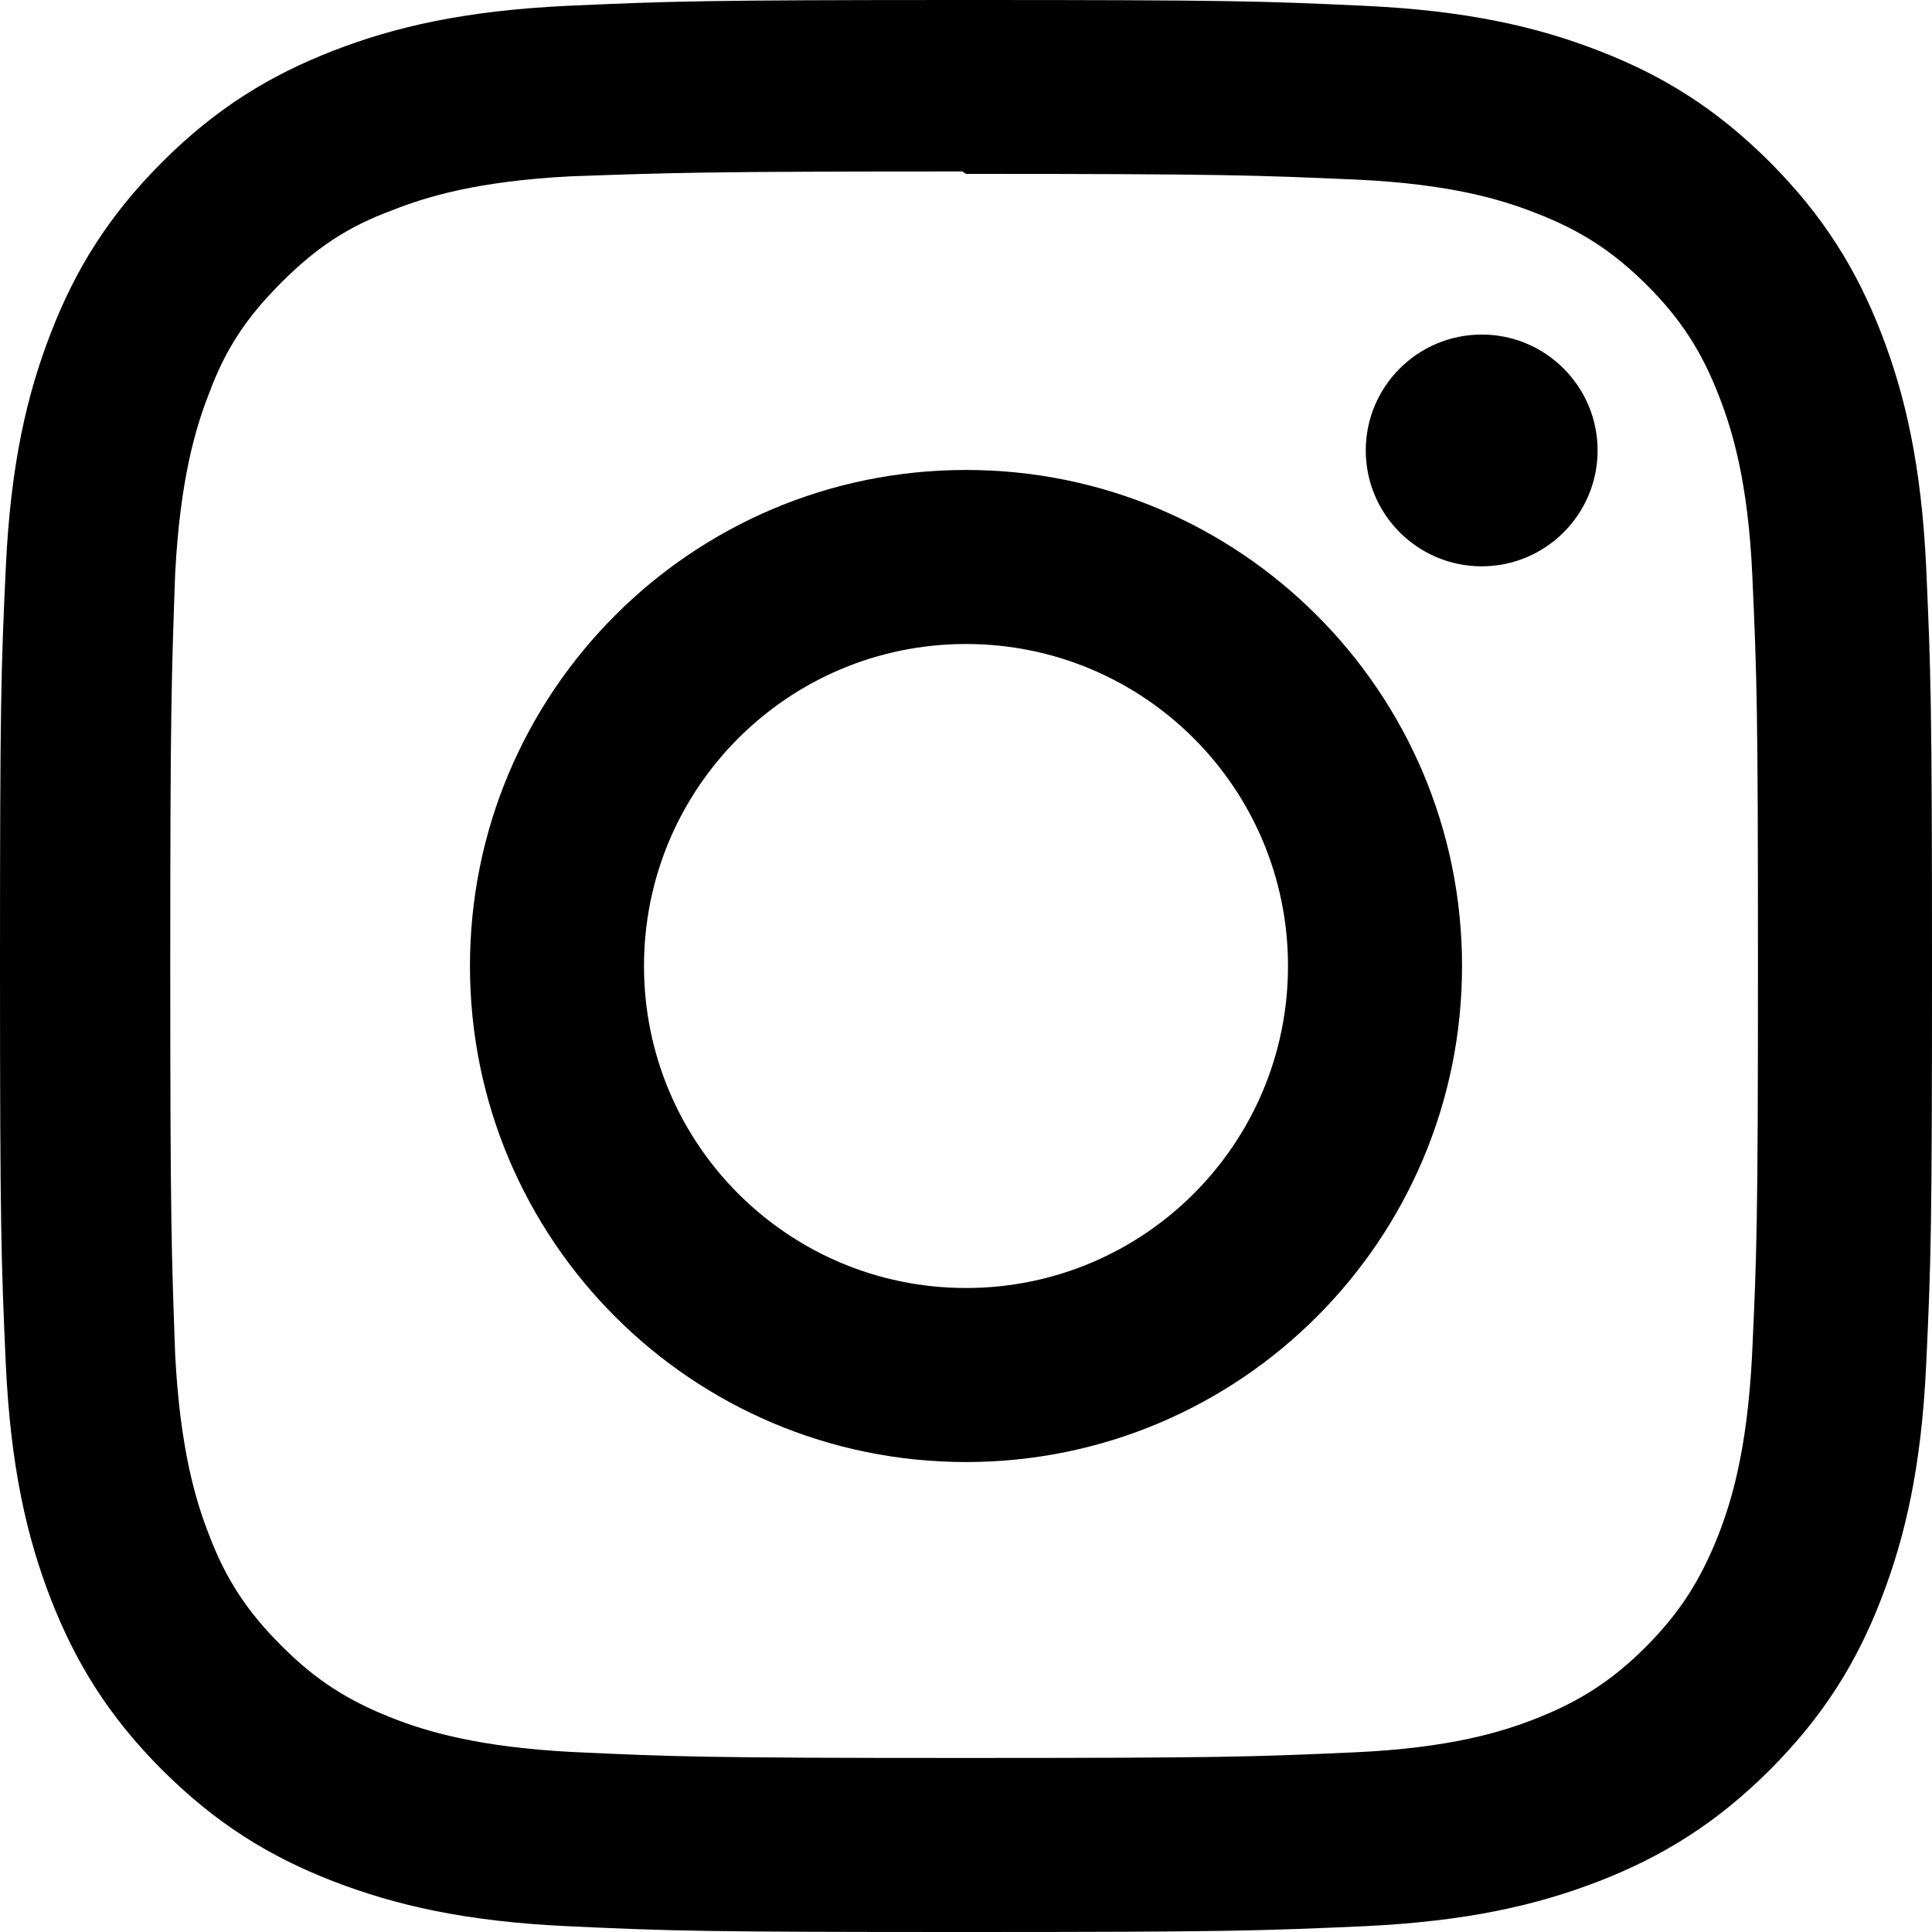
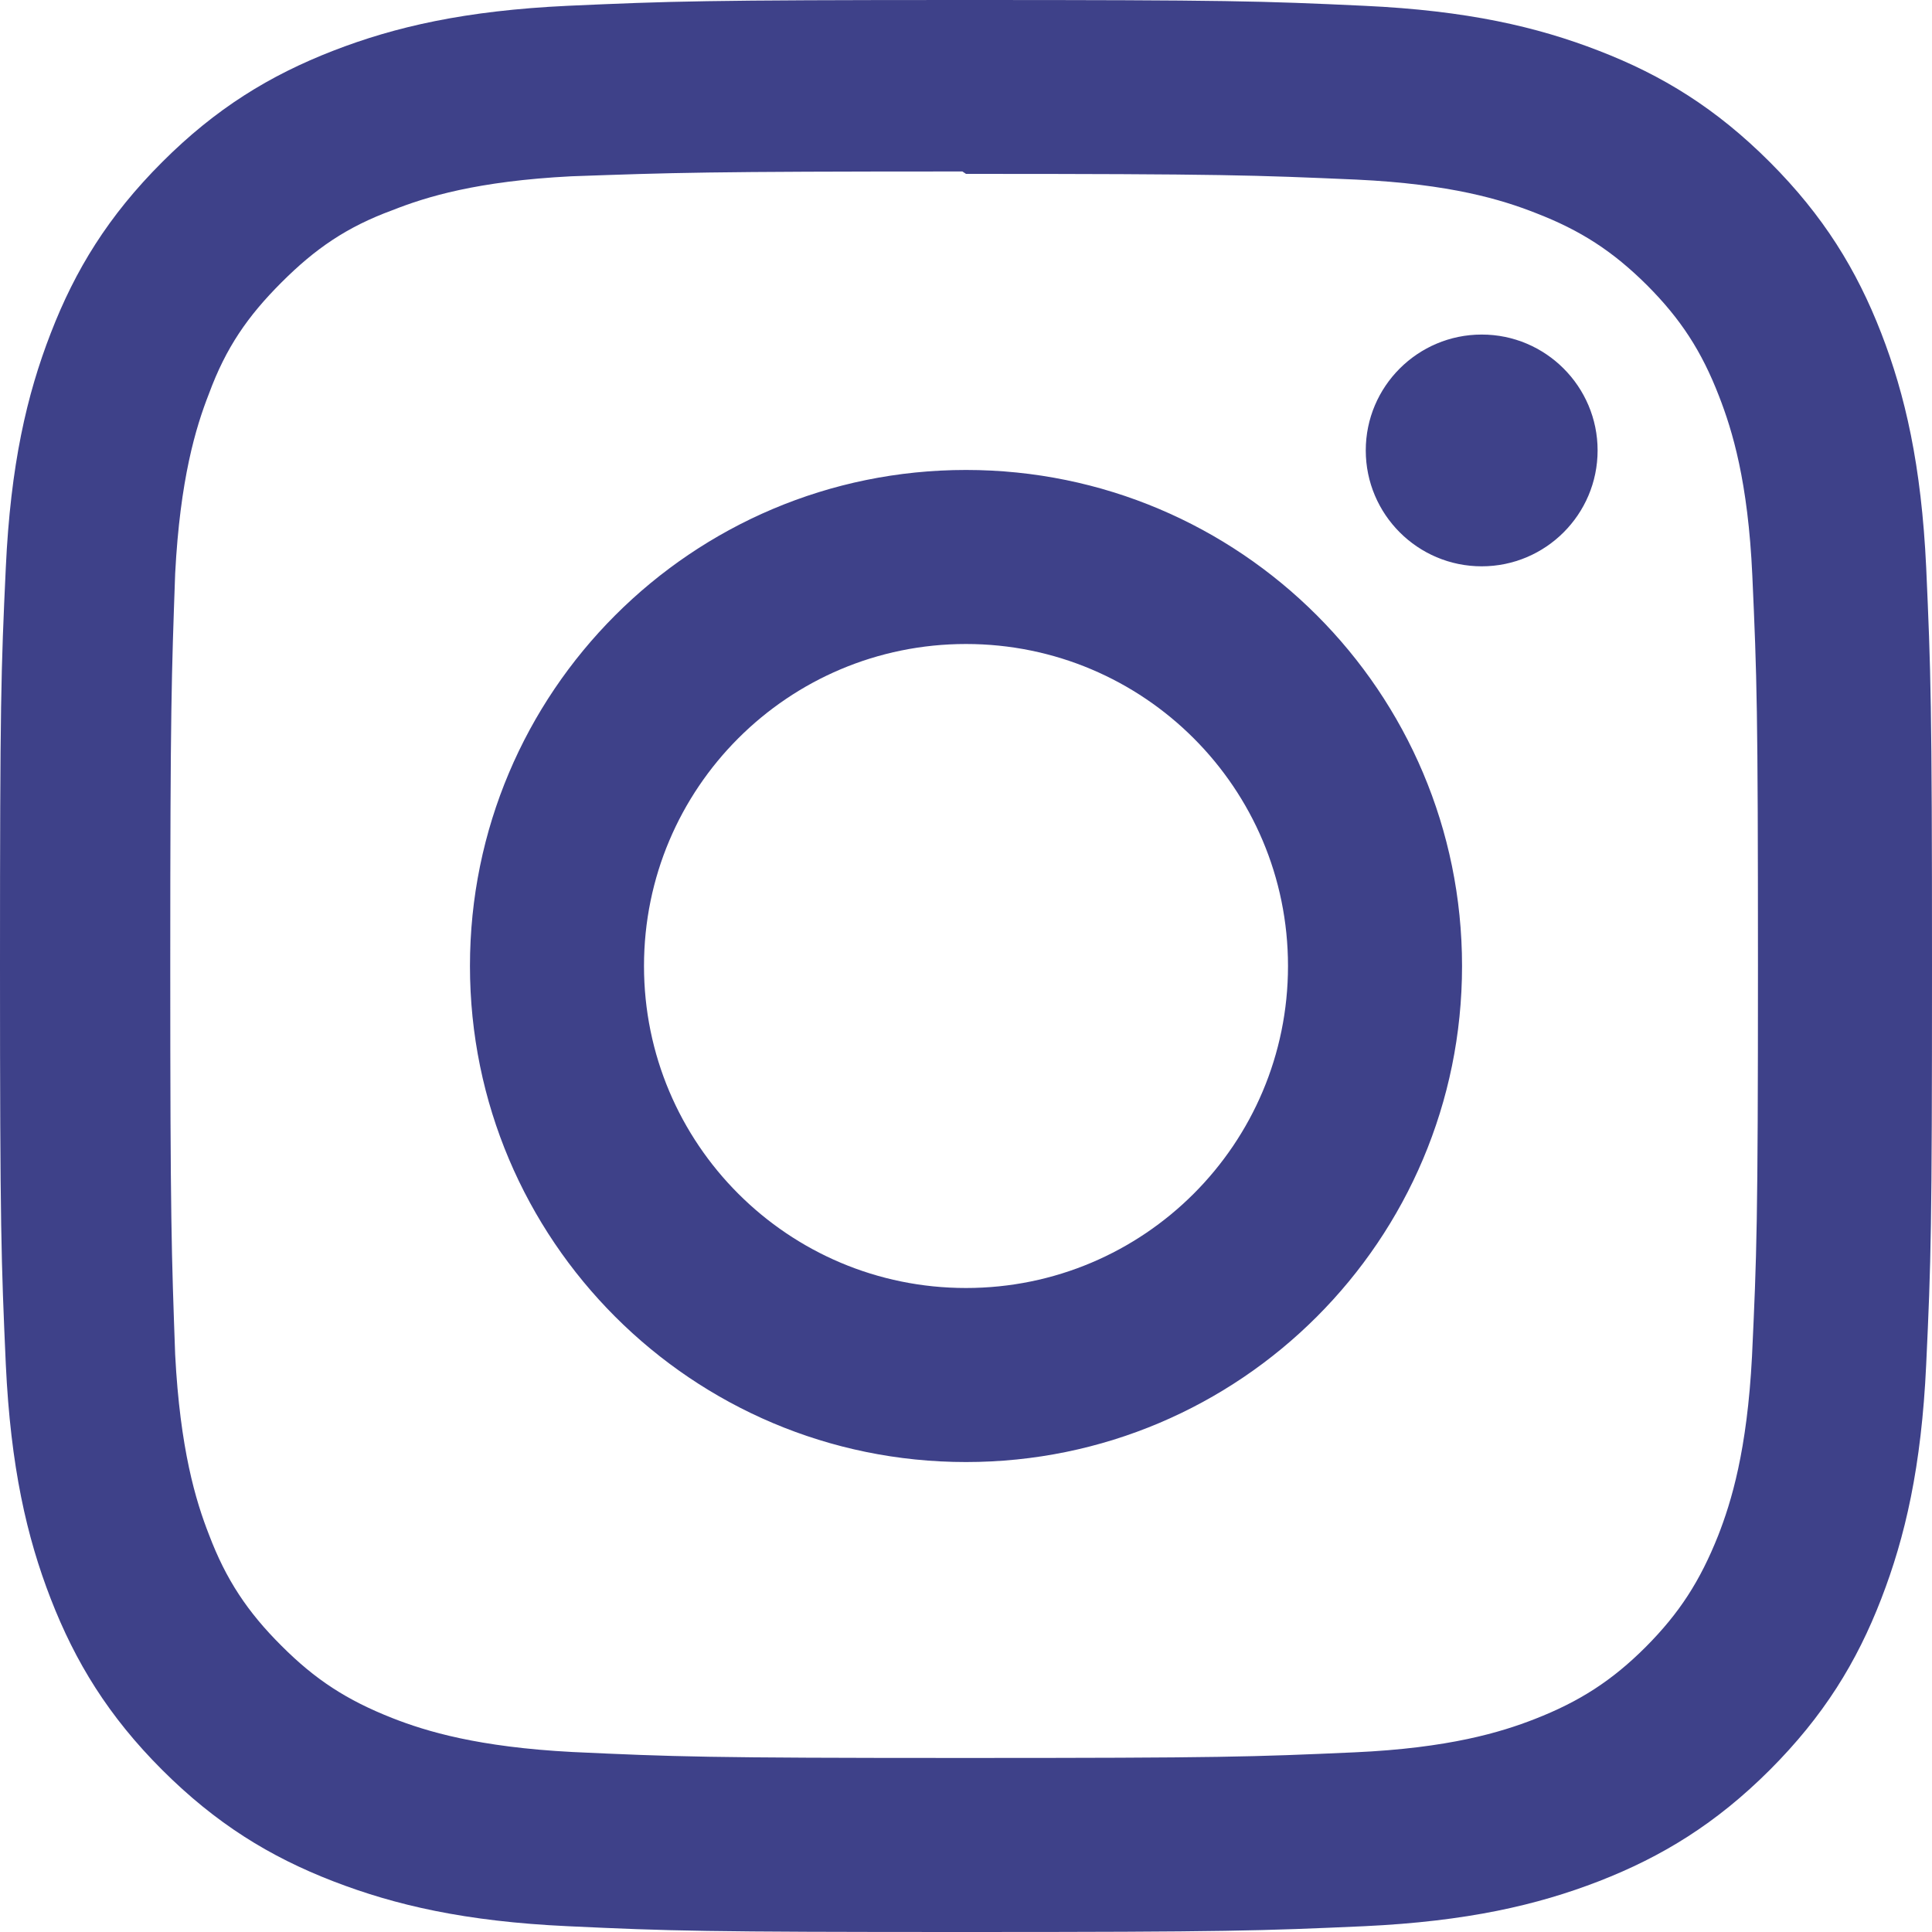
<svg xmlns="http://www.w3.org/2000/svg" role="img" viewBox="0 0 24 24">
-   <path d="M12 0C8.74 0 8.333.015 7.053.072 5.775.132 4.905.333 4.14.63c-.789.306-1.459.717-2.126 1.384S.935 3.35.63 4.14C.333 4.905.131 5.775.072 7.053.012 8.333 0 8.74 0 12s.015 3.667.072 4.947c.06 1.277.261 2.148.558 2.913.306.788.717 1.459 1.384 2.126.667.666 1.336 1.079 2.126 1.384.766.296 1.636.499 2.913.558C8.333 23.988 8.74 24 12 24s3.667-.015 4.947-.072c1.277-.06 2.148-.262 2.913-.558.788-.306 1.459-.718 2.126-1.384.666-.667 1.079-1.335 1.384-2.126.296-.765.499-1.636.558-2.913.06-1.28.072-1.687.072-4.947s-.015-3.667-.072-4.947c-.06-1.277-.262-2.149-.558-2.913-.306-.789-.718-1.459-1.384-2.126C21.319 1.347 20.651.935 19.86.63c-.765-.297-1.636-.499-2.913-.558C15.667.012 15.26 0 12 0zm0 2.16c3.203 0 3.585.016 4.85.071 1.17.055 1.805.249 2.227.415.562.217.96.477 1.382.896.419.42.679.819.896 1.381.164.422.36 1.057.413 2.227.057 1.266.07 1.646.07 4.85s-.015 3.585-.074 4.85c-.061 1.17-.256 1.805-.421 2.227-.224.562-.479.96-.899 1.382-.419.419-.824.679-1.38.896-.42.164-1.065.36-2.235.413-1.274.057-1.649.07-4.859.07-3.211 0-3.586-.015-4.859-.074-1.171-.061-1.816-.256-2.236-.421-.569-.224-.96-.479-1.379-.899-.421-.419-.69-.824-.9-1.38-.165-.42-.359-1.065-.42-2.235-.045-1.26-.061-1.649-.061-4.844 0-3.196.016-3.586.061-4.861.061-1.17.255-1.814.42-2.234.21-.57.479-.96.9-1.381.419-.419.81-.689 1.379-.898.42-.166 1.051-.361 2.221-.421 1.275-.045 1.65-.06 4.859-.06l.045.03zm0 3.678c-3.405 0-6.162 2.76-6.162 6.162 0 3.405 2.76 6.162 6.162 6.162 3.405 0 6.162-2.76 6.162-6.162 0-3.405-2.76-6.162-6.162-6.162zM12 16c-2.21 0-4-1.79-4-4s1.79-4 4-4 4 1.79 4 4-1.79 4-4 4zm7.846-10.405c0 .795-.646 1.44-1.44 1.44-.795 0-1.44-.646-1.44-1.44 0-.794.646-1.439 1.44-1.439.793-.001 1.44.645 1.44 1.439z" />
+   <path fill="#3e4189" d="M12 0C8.74 0 8.333.015 7.053.072 5.775.132 4.905.333 4.14.63c-.789.306-1.459.717-2.126 1.384S.935 3.35.63 4.14C.333 4.905.131 5.775.072 7.053.012 8.333 0 8.74 0 12s.015 3.667.072 4.947c.06 1.277.261 2.148.558 2.913.306.788.717 1.459 1.384 2.126.667.666 1.336 1.079 2.126 1.384.766.296 1.636.499 2.913.558C8.333 23.988 8.74 24 12 24s3.667-.015 4.947-.072c1.277-.06 2.148-.262 2.913-.558.788-.306 1.459-.718 2.126-1.384.666-.667 1.079-1.335 1.384-2.126.296-.765.499-1.636.558-2.913.06-1.28.072-1.687.072-4.947s-.015-3.667-.072-4.947c-.06-1.277-.262-2.149-.558-2.913-.306-.789-.718-1.459-1.384-2.126C21.319 1.347 20.651.935 19.86.63c-.765-.297-1.636-.499-2.913-.558C15.667.012 15.26 0 12 0zm0 2.16c3.203 0 3.585.016 4.85.071 1.17.055 1.805.249 2.227.415.562.217.96.477 1.382.896.419.42.679.819.896 1.381.164.422.36 1.057.413 2.227.057 1.266.07 1.646.07 4.85s-.015 3.585-.074 4.85c-.061 1.17-.256 1.805-.421 2.227-.224.562-.479.96-.899 1.382-.419.419-.824.679-1.38.896-.42.164-1.065.36-2.235.413-1.274.057-1.649.07-4.859.07-3.211 0-3.586-.015-4.859-.074-1.171-.061-1.816-.256-2.236-.421-.569-.224-.96-.479-1.379-.899-.421-.419-.69-.824-.9-1.38-.165-.42-.359-1.065-.42-2.235-.045-1.26-.061-1.649-.061-4.844 0-3.196.016-3.586.061-4.861.061-1.17.255-1.814.42-2.234.21-.57.479-.96.9-1.381.419-.419.81-.689 1.379-.898.42-.166 1.051-.361 2.221-.421 1.275-.045 1.65-.06 4.859-.06l.045.03zm0 3.678c-3.405 0-6.162 2.76-6.162 6.162 0 3.405 2.76 6.162 6.162 6.162 3.405 0 6.162-2.76 6.162-6.162 0-3.405-2.76-6.162-6.162-6.162zM12 16c-2.21 0-4-1.79-4-4s1.79-4 4-4 4 1.79 4 4-1.79 4-4 4zm7.846-10.405c0 .795-.646 1.44-1.44 1.44-.795 0-1.44-.646-1.44-1.44 0-.794.646-1.439 1.44-1.439.793-.001 1.44.645 1.44 1.439z" />
</svg>
